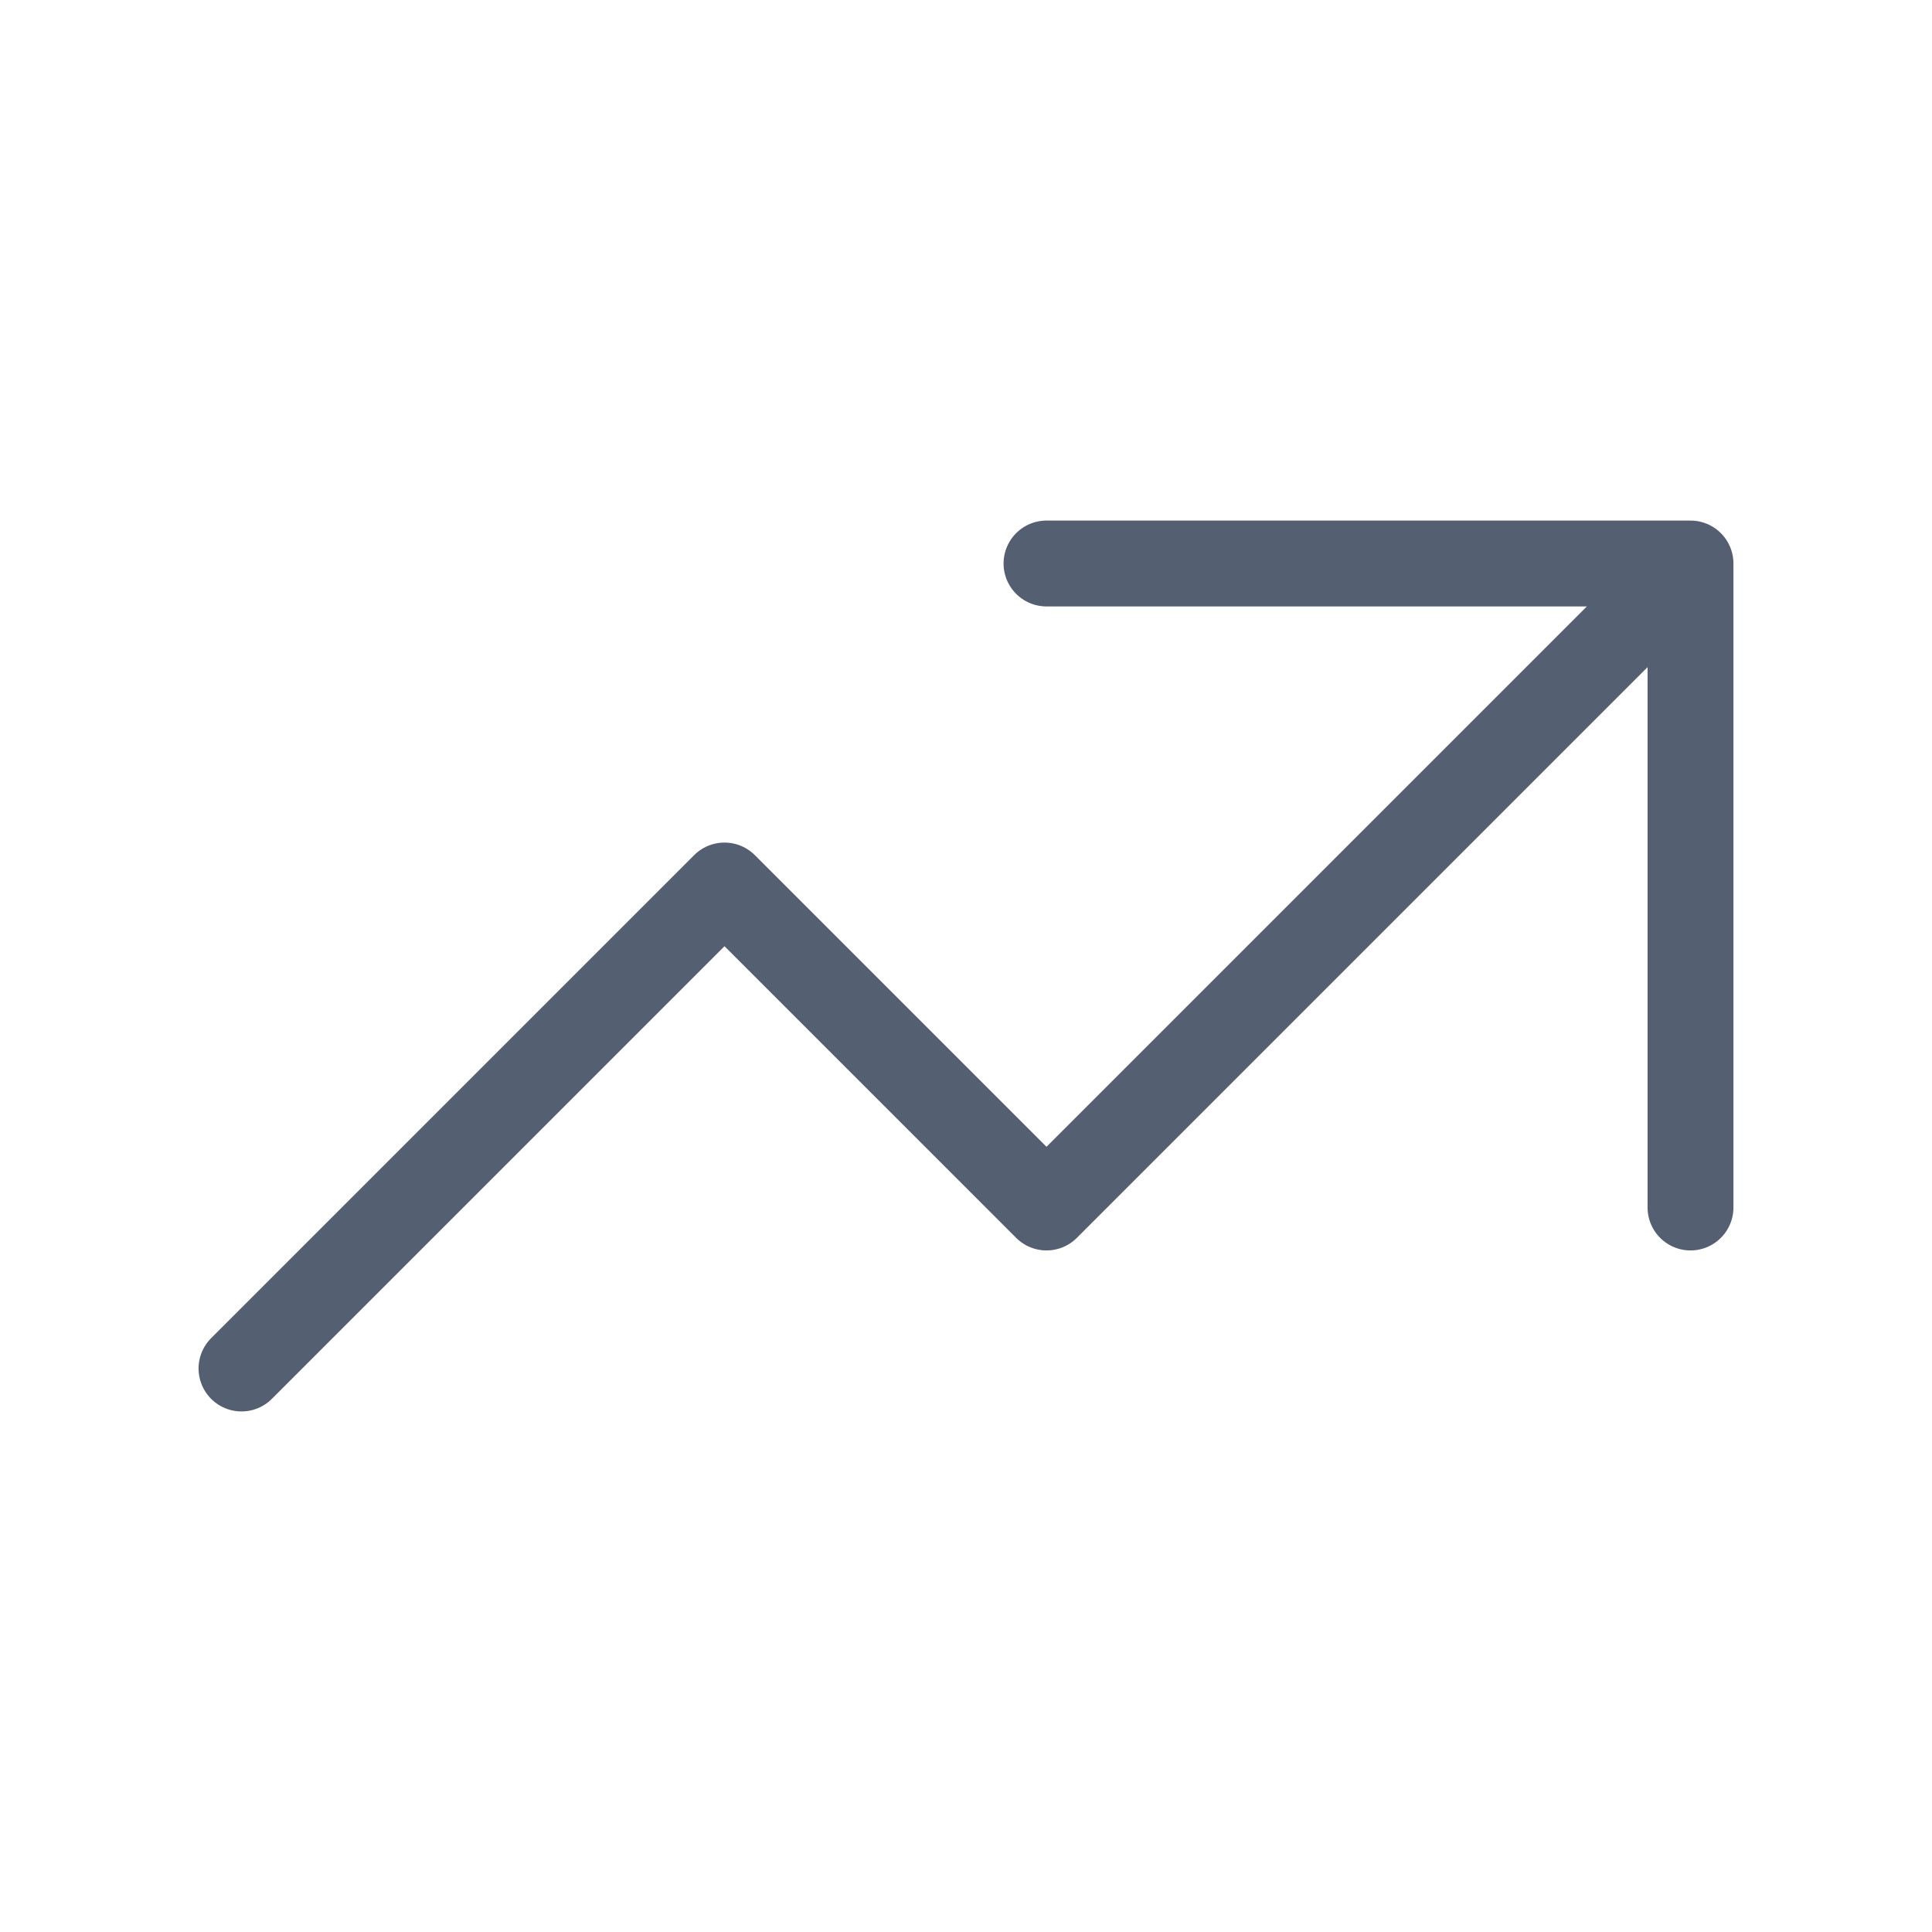
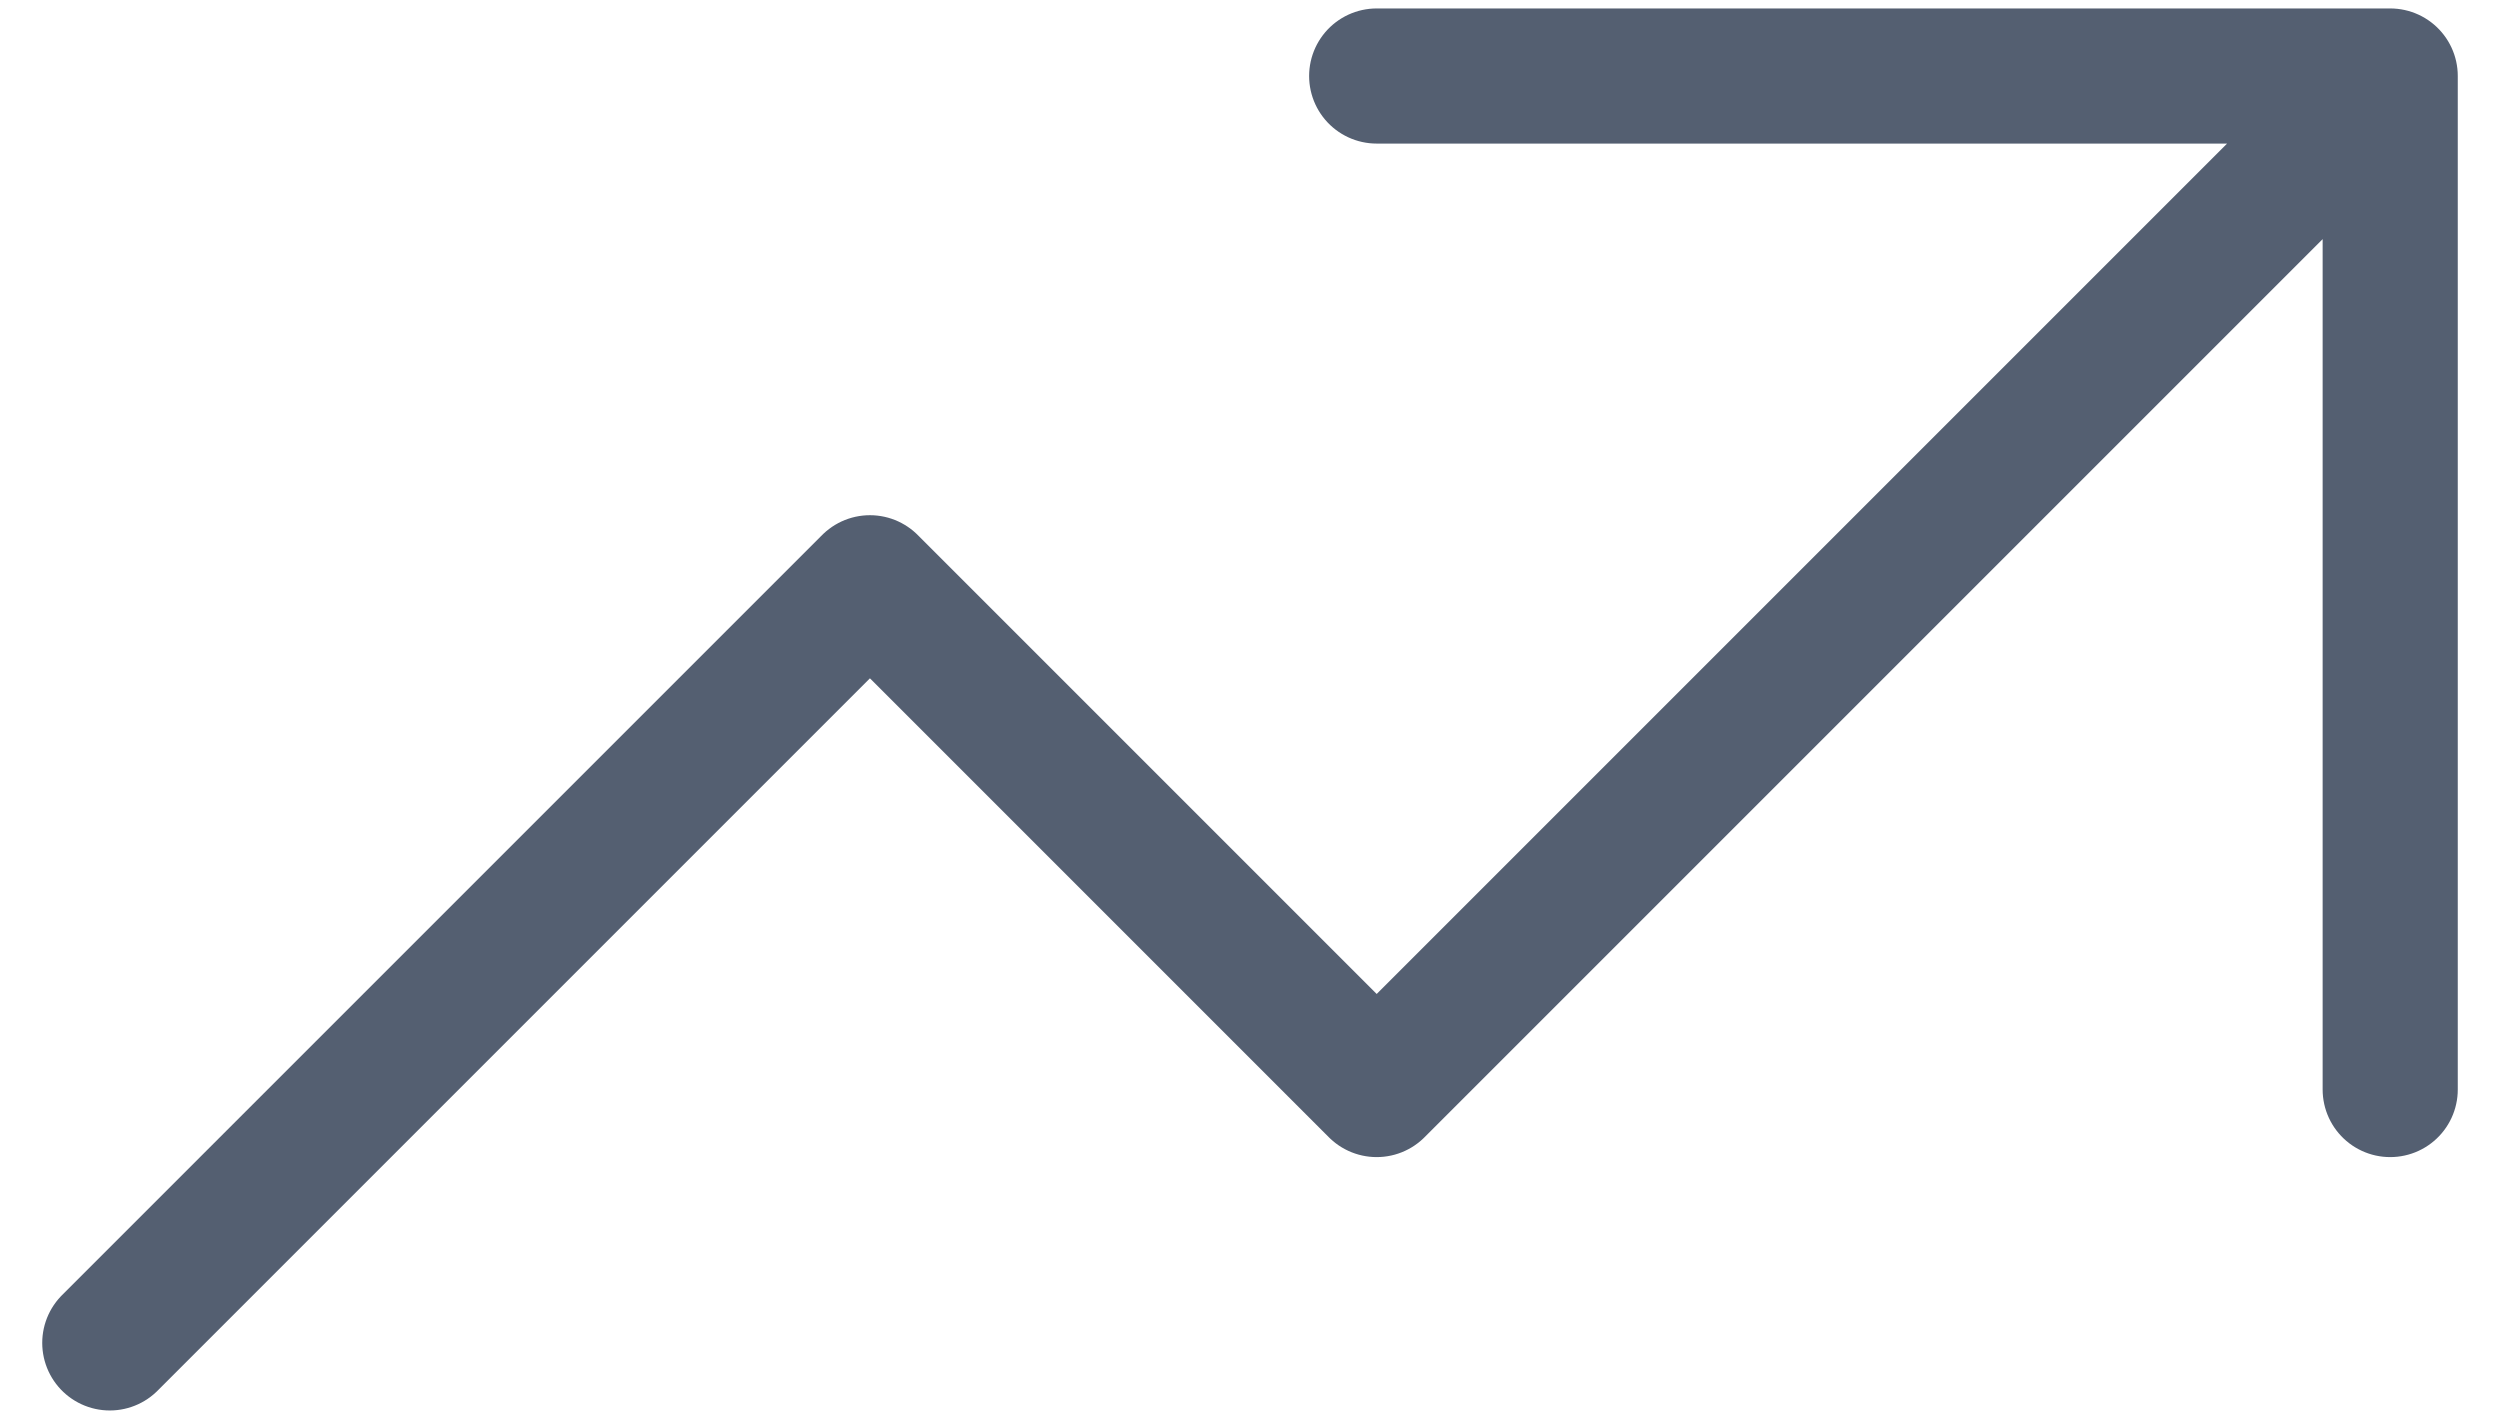
- <svg xmlns="http://www.w3.org/2000/svg" width="45" height="45" viewBox="0 0 45 45" fill="none">
-   <path d="M24.375 13.125H39.375M39.375 13.125V28.125M39.375 13.125L24.375 28.125L16.875 20.625L5.625 31.875" stroke="#545F71" stroke-width="2" stroke-linecap="round" stroke-linejoin="round" />
+ <svg xmlns="http://www.w3.org/2000/svg" width="37" height="21" viewBox="0 0 37 21" fill="none">
+   <path d="M20.375 1.125H35.375M35.375 1.125V16.125M35.375 1.125L20.375 16.125L12.875 8.625L1.625 19.875" stroke="#545F71" stroke-width="2" stroke-linecap="round" stroke-linejoin="round" />
</svg>
